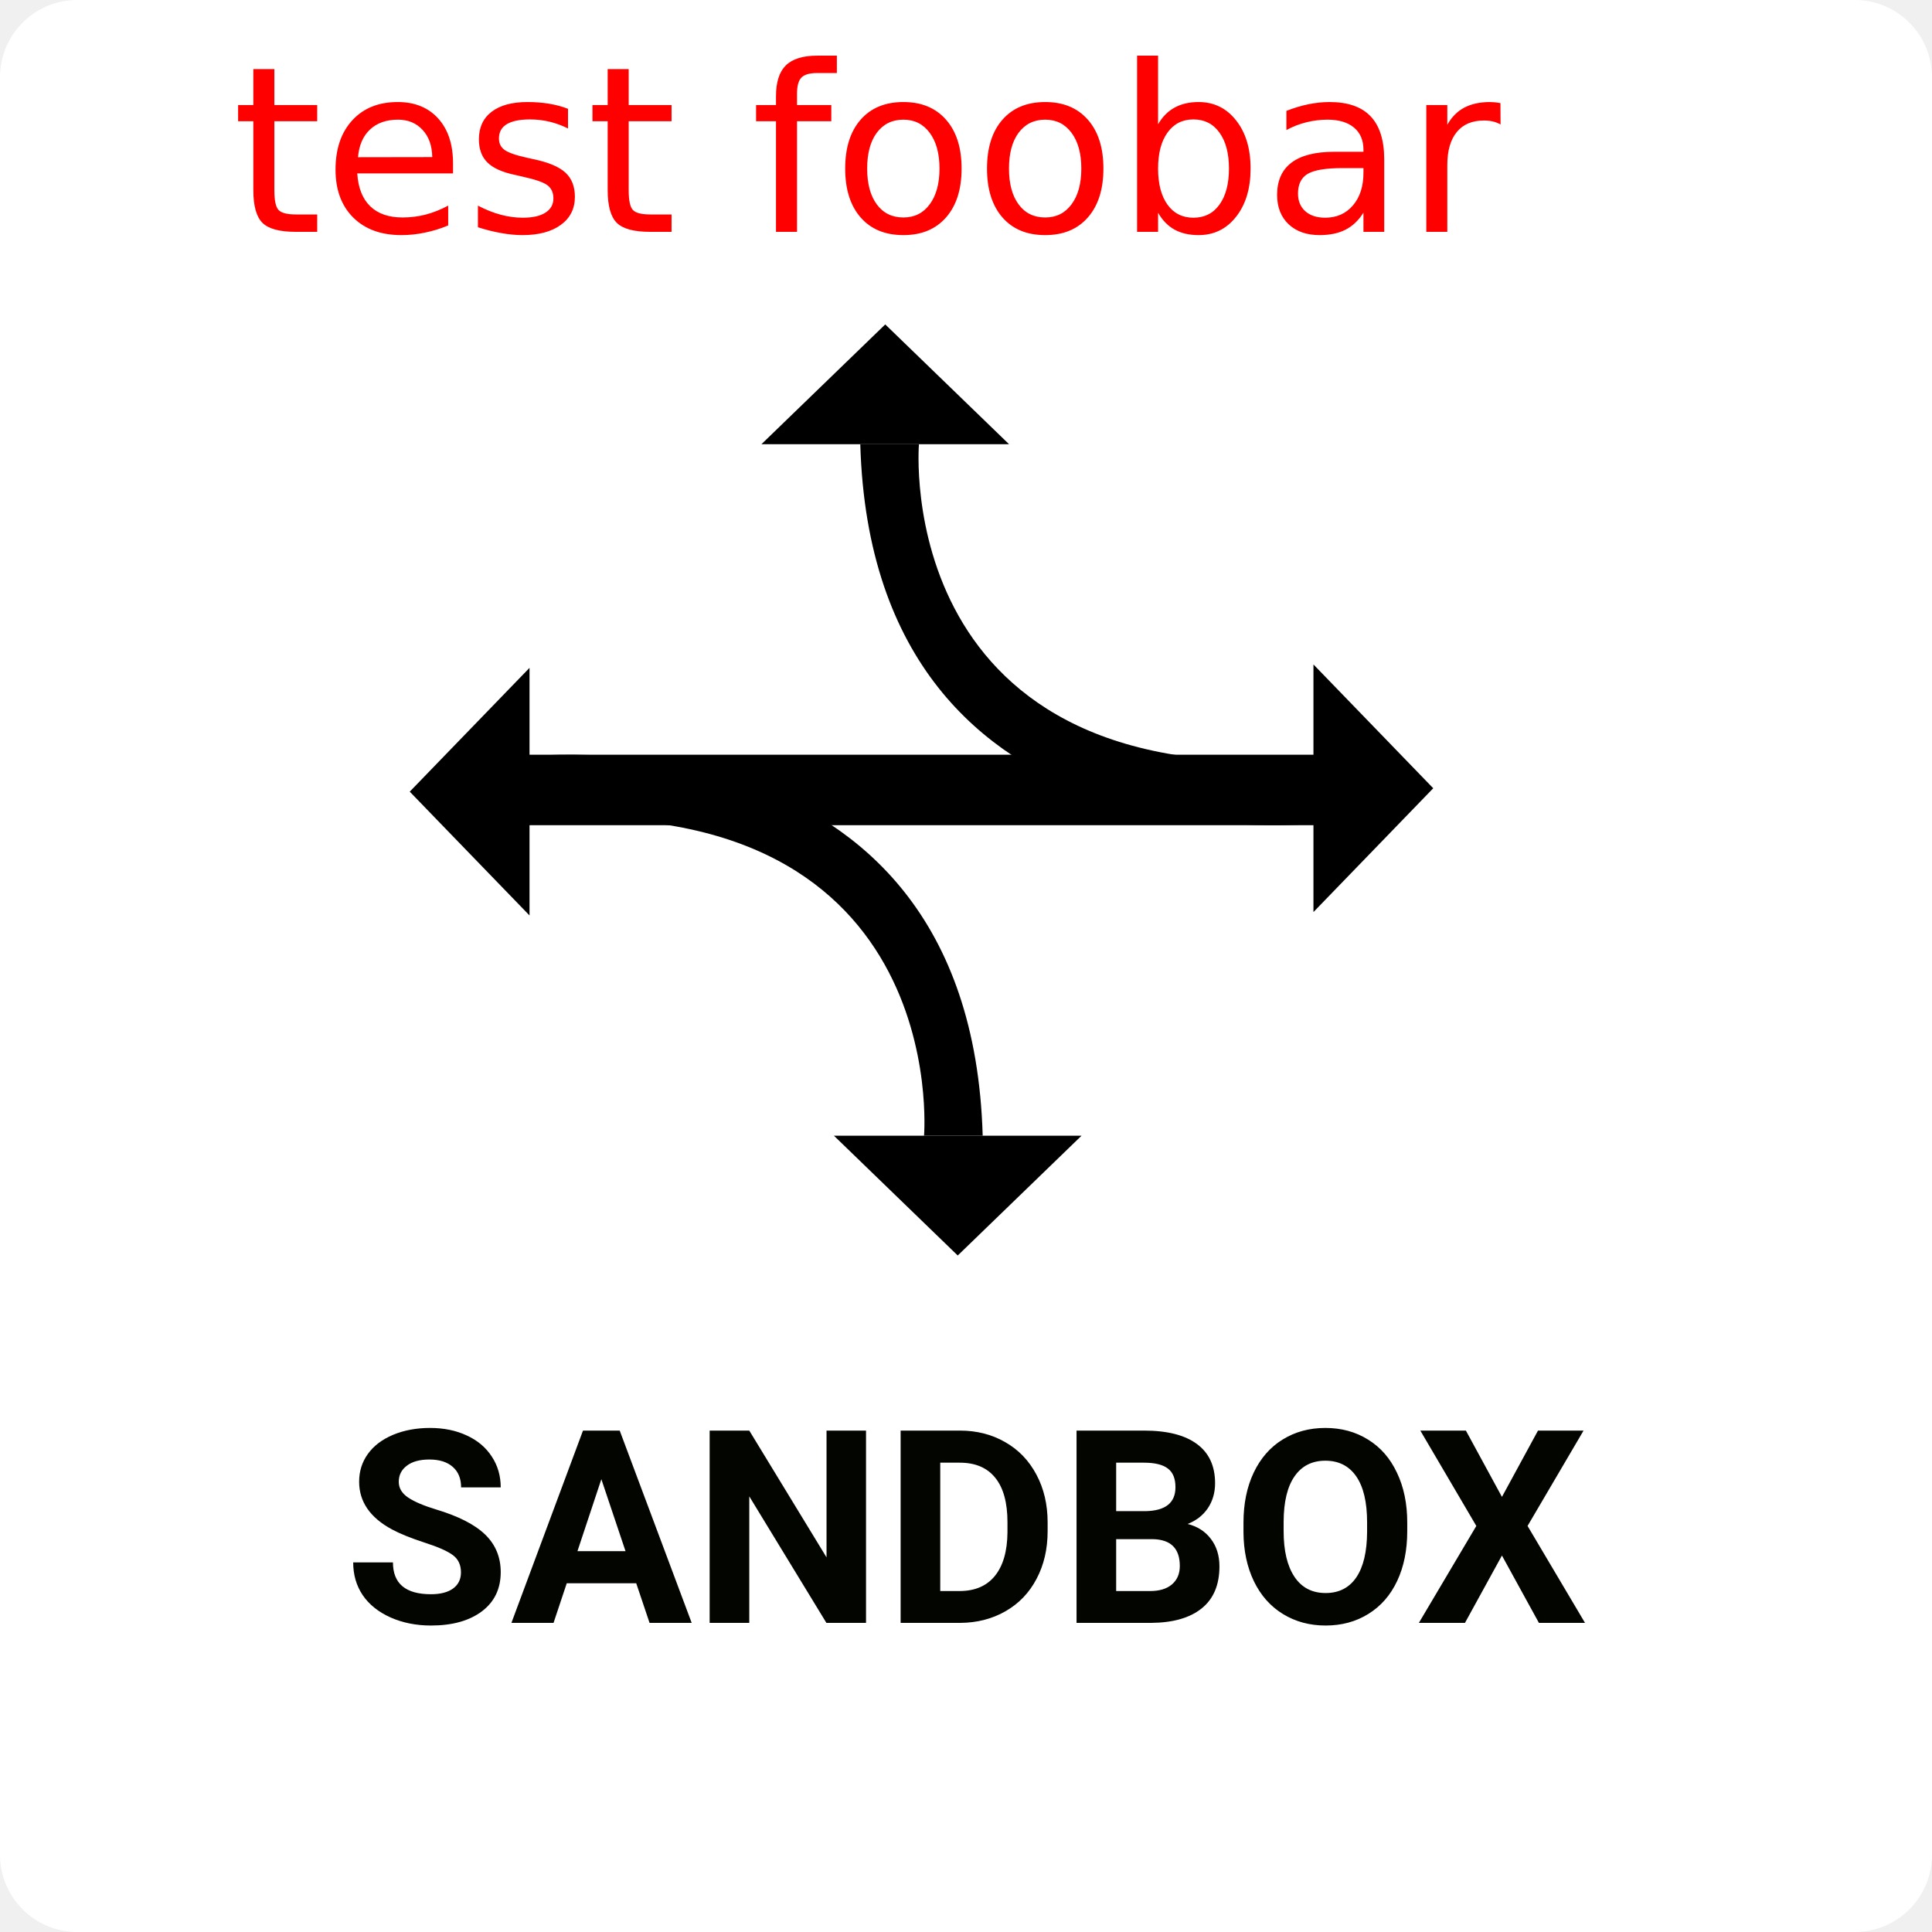
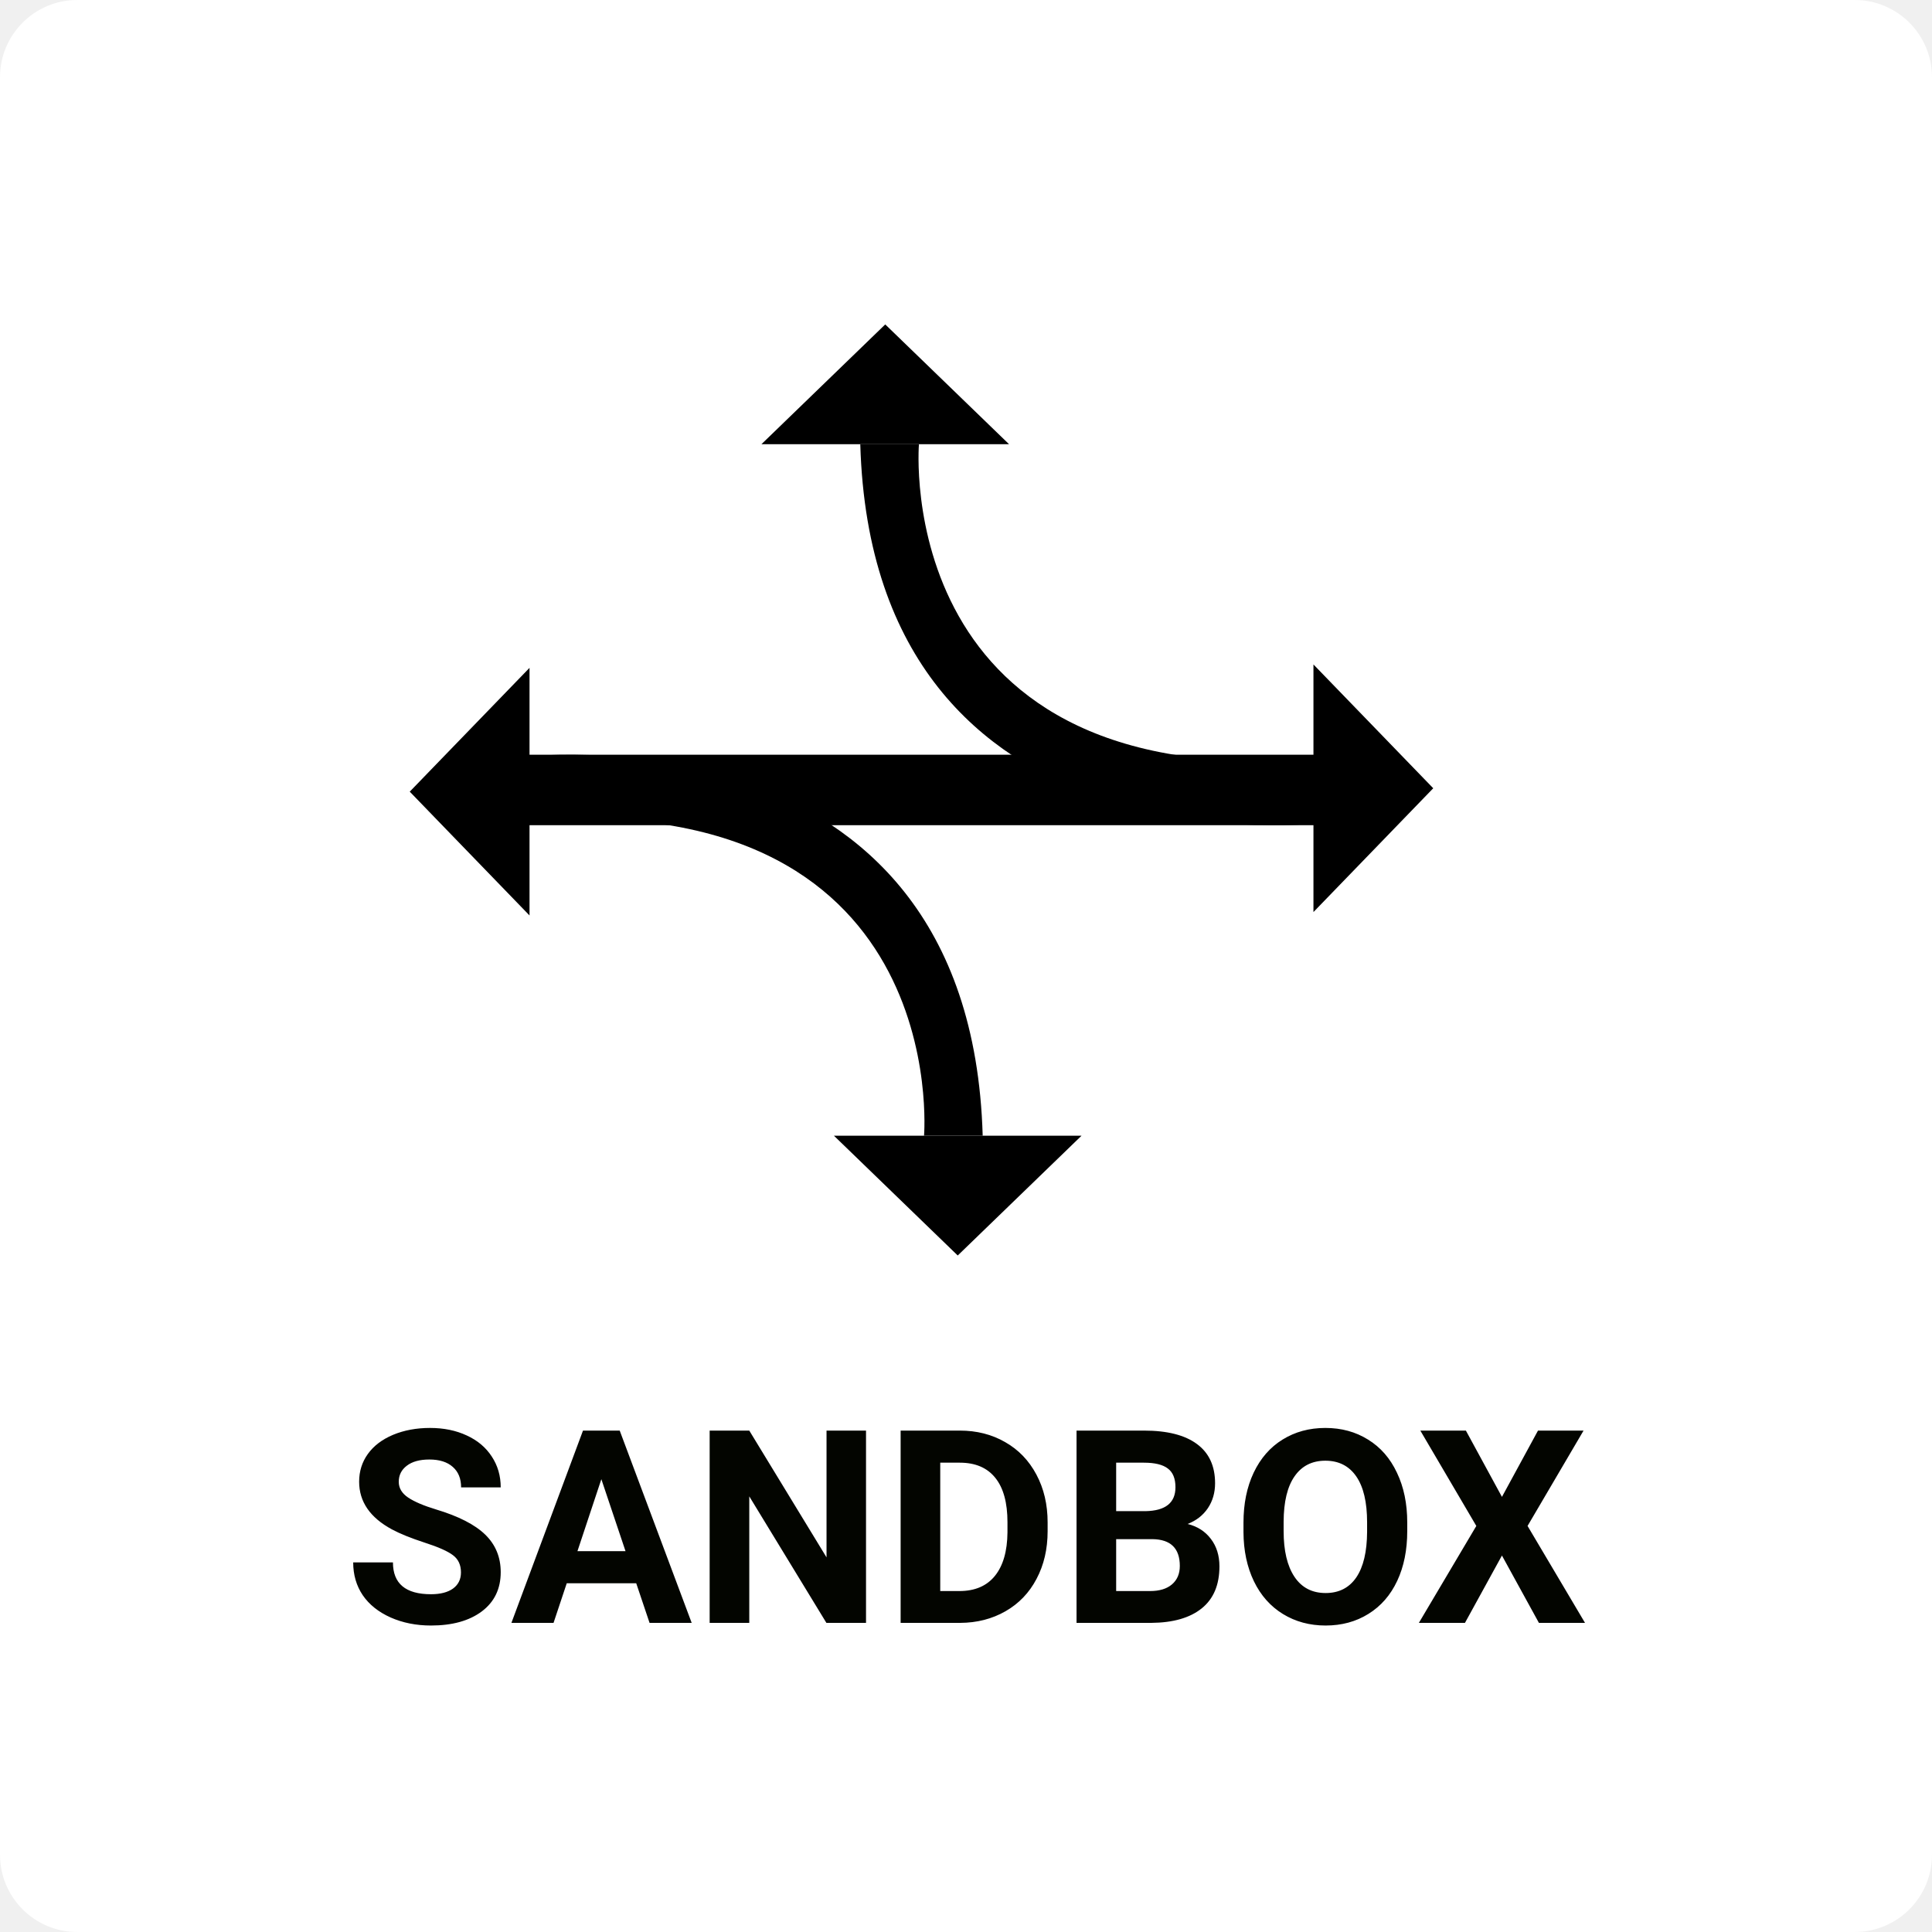
<svg xmlns="http://www.w3.org/2000/svg" width="250" height="250" viewBox="0 0 250 250" fill="none">
  <rect width="250" height="250" rx="10" fill="white" />
  <path d="M59.648 203.472C59.648 202.503 59.307 201.763 58.623 201.25C57.94 200.726 56.709 200.179 54.932 199.609C53.154 199.028 51.747 198.459 50.71 197.9C47.885 196.374 46.472 194.317 46.472 191.731C46.472 190.387 46.848 189.19 47.6 188.142C48.363 187.083 49.452 186.257 50.864 185.664C52.288 185.072 53.883 184.775 55.649 184.775C57.427 184.775 59.01 185.1 60.4 185.75C61.79 186.388 62.867 187.293 63.63 188.467C64.405 189.64 64.793 190.973 64.793 192.466H59.666C59.666 191.326 59.307 190.444 58.589 189.817C57.871 189.179 56.863 188.86 55.564 188.86C54.311 188.86 53.337 189.128 52.642 189.663C51.947 190.187 51.599 190.882 51.599 191.748C51.599 192.557 52.004 193.235 52.812 193.782C53.633 194.329 54.835 194.841 56.419 195.32C59.335 196.197 61.46 197.285 62.793 198.584C64.126 199.883 64.793 201.501 64.793 203.438C64.793 205.591 63.978 207.283 62.349 208.513C60.719 209.732 58.526 210.342 55.769 210.342C53.855 210.342 52.112 209.994 50.54 209.299C48.967 208.593 47.765 207.63 46.934 206.411C46.113 205.192 45.703 203.779 45.703 202.173H50.847C50.847 204.919 52.488 206.292 55.769 206.292C56.988 206.292 57.94 206.047 58.623 205.557C59.307 205.055 59.648 204.36 59.648 203.472ZM82.327 204.873H73.337L71.628 210H66.177L75.439 185.117H80.19L89.504 210H84.053L82.327 204.873ZM74.722 200.72H80.942L77.815 191.406L74.722 200.72ZM112.063 210H106.936L96.956 193.628V210H91.829V185.117H96.956L106.953 201.523V185.117H112.063V210ZM116.541 210V185.117H124.197C126.384 185.117 128.338 185.613 130.059 186.604C131.79 187.584 133.14 188.985 134.109 190.808C135.077 192.62 135.562 194.682 135.562 196.995V198.14C135.562 200.452 135.083 202.509 134.126 204.309C133.18 206.109 131.842 207.505 130.11 208.496C128.378 209.487 126.424 209.989 124.248 210H116.541ZM121.667 189.27V205.881H124.146C126.151 205.881 127.683 205.226 128.743 203.916C129.802 202.606 130.343 200.732 130.366 198.293V196.978C130.366 194.448 129.842 192.534 128.794 191.235C127.746 189.925 126.213 189.27 124.197 189.27H121.667ZM139.304 210V185.117H148.02C151.039 185.117 153.329 185.698 154.89 186.86C156.451 188.011 157.231 189.703 157.231 191.936C157.231 193.155 156.918 194.232 156.292 195.166C155.665 196.089 154.793 196.767 153.677 197.2C154.953 197.519 155.955 198.162 156.685 199.131C157.425 200.099 157.795 201.284 157.795 202.686C157.795 205.078 157.032 206.89 155.505 208.12C153.979 209.351 151.803 209.977 148.977 210H139.304ZM144.431 199.165V205.881H148.823C150.031 205.881 150.971 205.597 151.643 205.027C152.327 204.446 152.668 203.648 152.668 202.634C152.668 200.356 151.489 199.199 149.131 199.165H144.431ZM144.431 195.542H148.225C150.811 195.496 152.104 194.465 152.104 192.449C152.104 191.321 151.774 190.512 151.113 190.022C150.464 189.521 149.433 189.27 148.02 189.27H144.431V195.542ZM182.097 198.123C182.097 200.572 181.664 202.72 180.798 204.565C179.932 206.411 178.691 207.835 177.073 208.838C175.466 209.84 173.621 210.342 171.536 210.342C169.473 210.342 167.633 209.846 166.016 208.855C164.398 207.864 163.145 206.451 162.256 204.617C161.367 202.771 160.917 200.652 160.906 198.259V197.029C160.906 194.579 161.344 192.426 162.222 190.569C163.11 188.7 164.358 187.271 165.964 186.279C167.582 185.277 169.428 184.775 171.501 184.775C173.575 184.775 175.415 185.277 177.021 186.279C178.639 187.271 179.887 188.7 180.764 190.569C181.653 192.426 182.097 194.574 182.097 197.012V198.123ZM176.902 196.995C176.902 194.386 176.435 192.403 175.5 191.047C174.566 189.692 173.233 189.014 171.501 189.014C169.781 189.014 168.454 189.686 167.52 191.03C166.585 192.363 166.112 194.323 166.101 196.909V198.123C166.101 200.663 166.568 202.634 167.502 204.036C168.437 205.437 169.781 206.138 171.536 206.138C173.256 206.138 174.578 205.465 175.5 204.121C176.423 202.765 176.89 200.794 176.902 198.208V196.995ZM194.351 193.696L199.016 185.117H204.912L197.666 197.456L205.1 210H199.136L194.351 201.284L189.565 210H183.601L191.035 197.456L183.789 185.117H189.685L194.351 193.696Z" fill="#030500" />
  <path d="M67.02 97.99C67.02 97.99 125.53 90.47 127.16 146.96C122 146.96 119.57 146.96 119.57 146.96C119.57 146.96 123.38 101.23 67.02 106.33" fill="black" />
  <path d="M139.95 146.96L107.91 146.96L123.93 162.46L139.95 146.96Z" fill="black" />
  <path d="M169.96 85.98L169.96 118.02L185.46 102L169.96 85.98Z" fill="black" />
  <path d="M171.95 106.34L171.95 97.66L67.02 97.66L67.02 106.34L171.95 106.34Z" fill="black" />
  <path d="M171.46 106.45C171.46 106.45 112.95 113.97 111.32 57.48C116.48 57.48 118.91 57.48 118.91 57.48C118.91 57.48 115.1 103.21 171.46 98.11" fill="black" />
  <path d="M98.53 57.48L130.57 57.48L114.55 41.98L98.53 57.48Z" fill="black" />
  <path d="M68.52 118.46L68.52 86.42L53.02 102.44L68.52 118.46Z" fill="black" />
  <path d="M66.53 98.1L66.53 106.78L171.46 106.78L171.46 98.1L66.53 98.1Z" fill="black" />
-   <text x="30" y="30" fill="red" font-size="30" font-family="DejaVu Sans">test foobar</text>
</svg>
